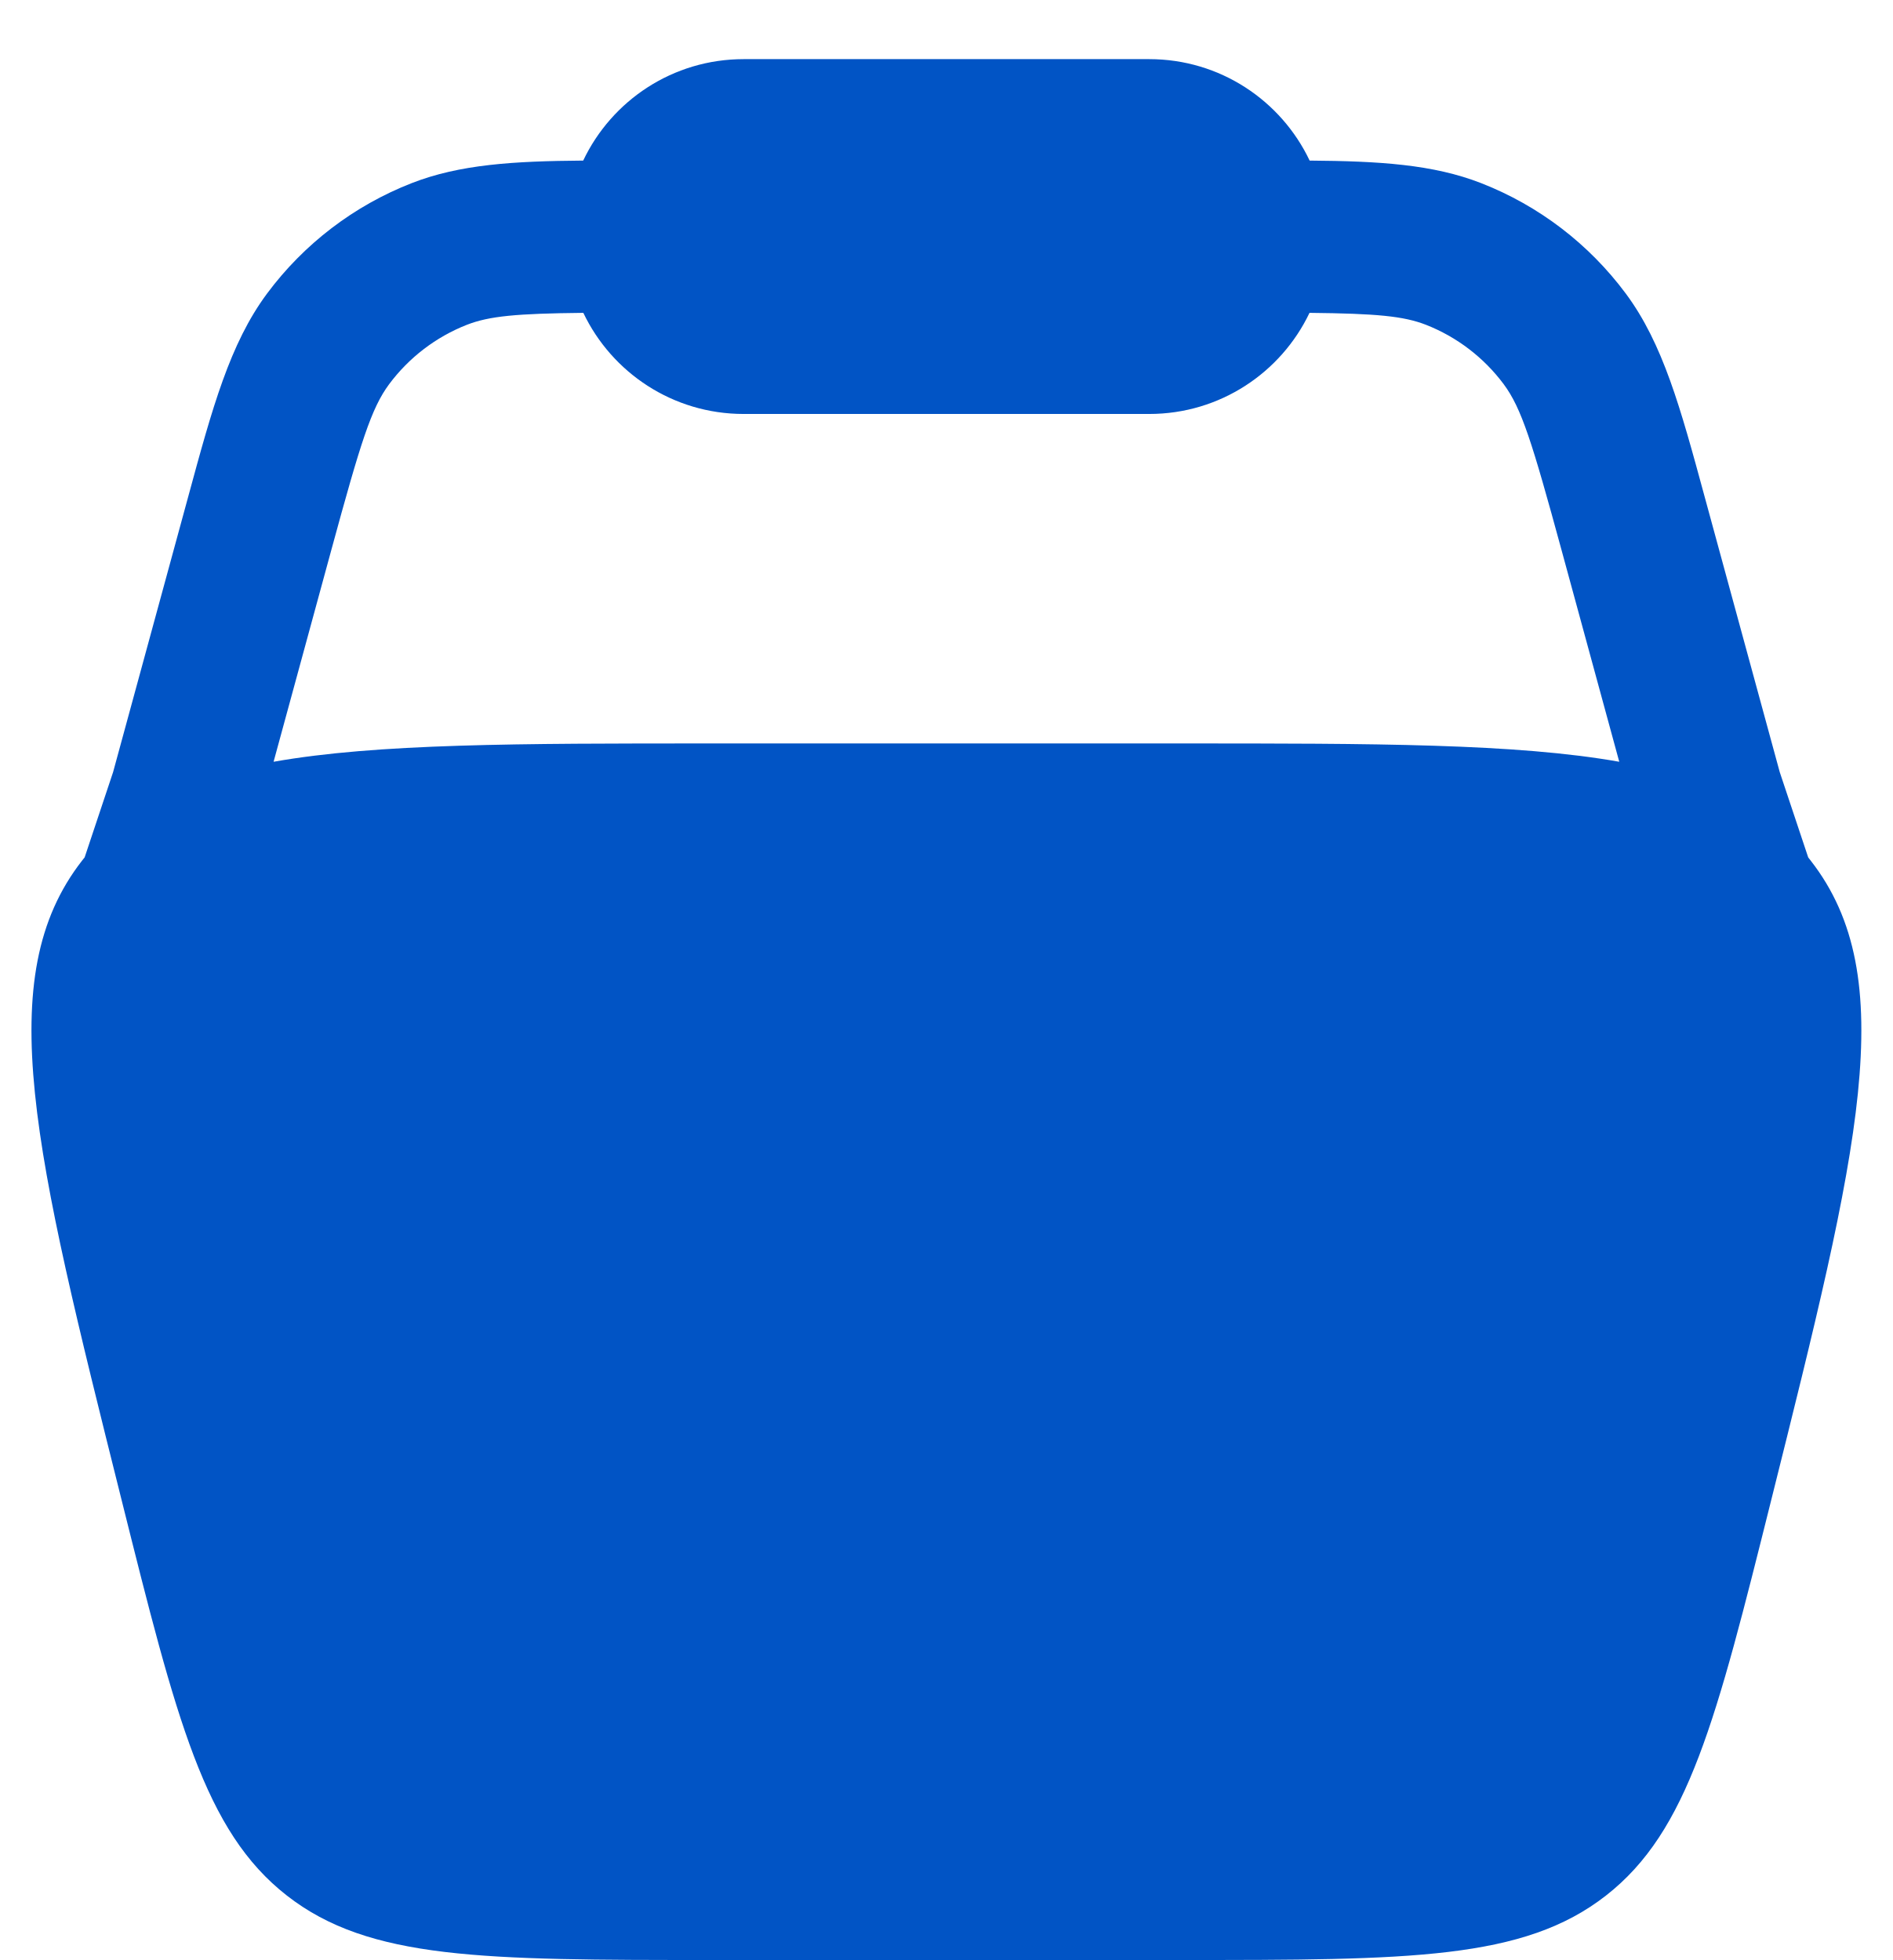
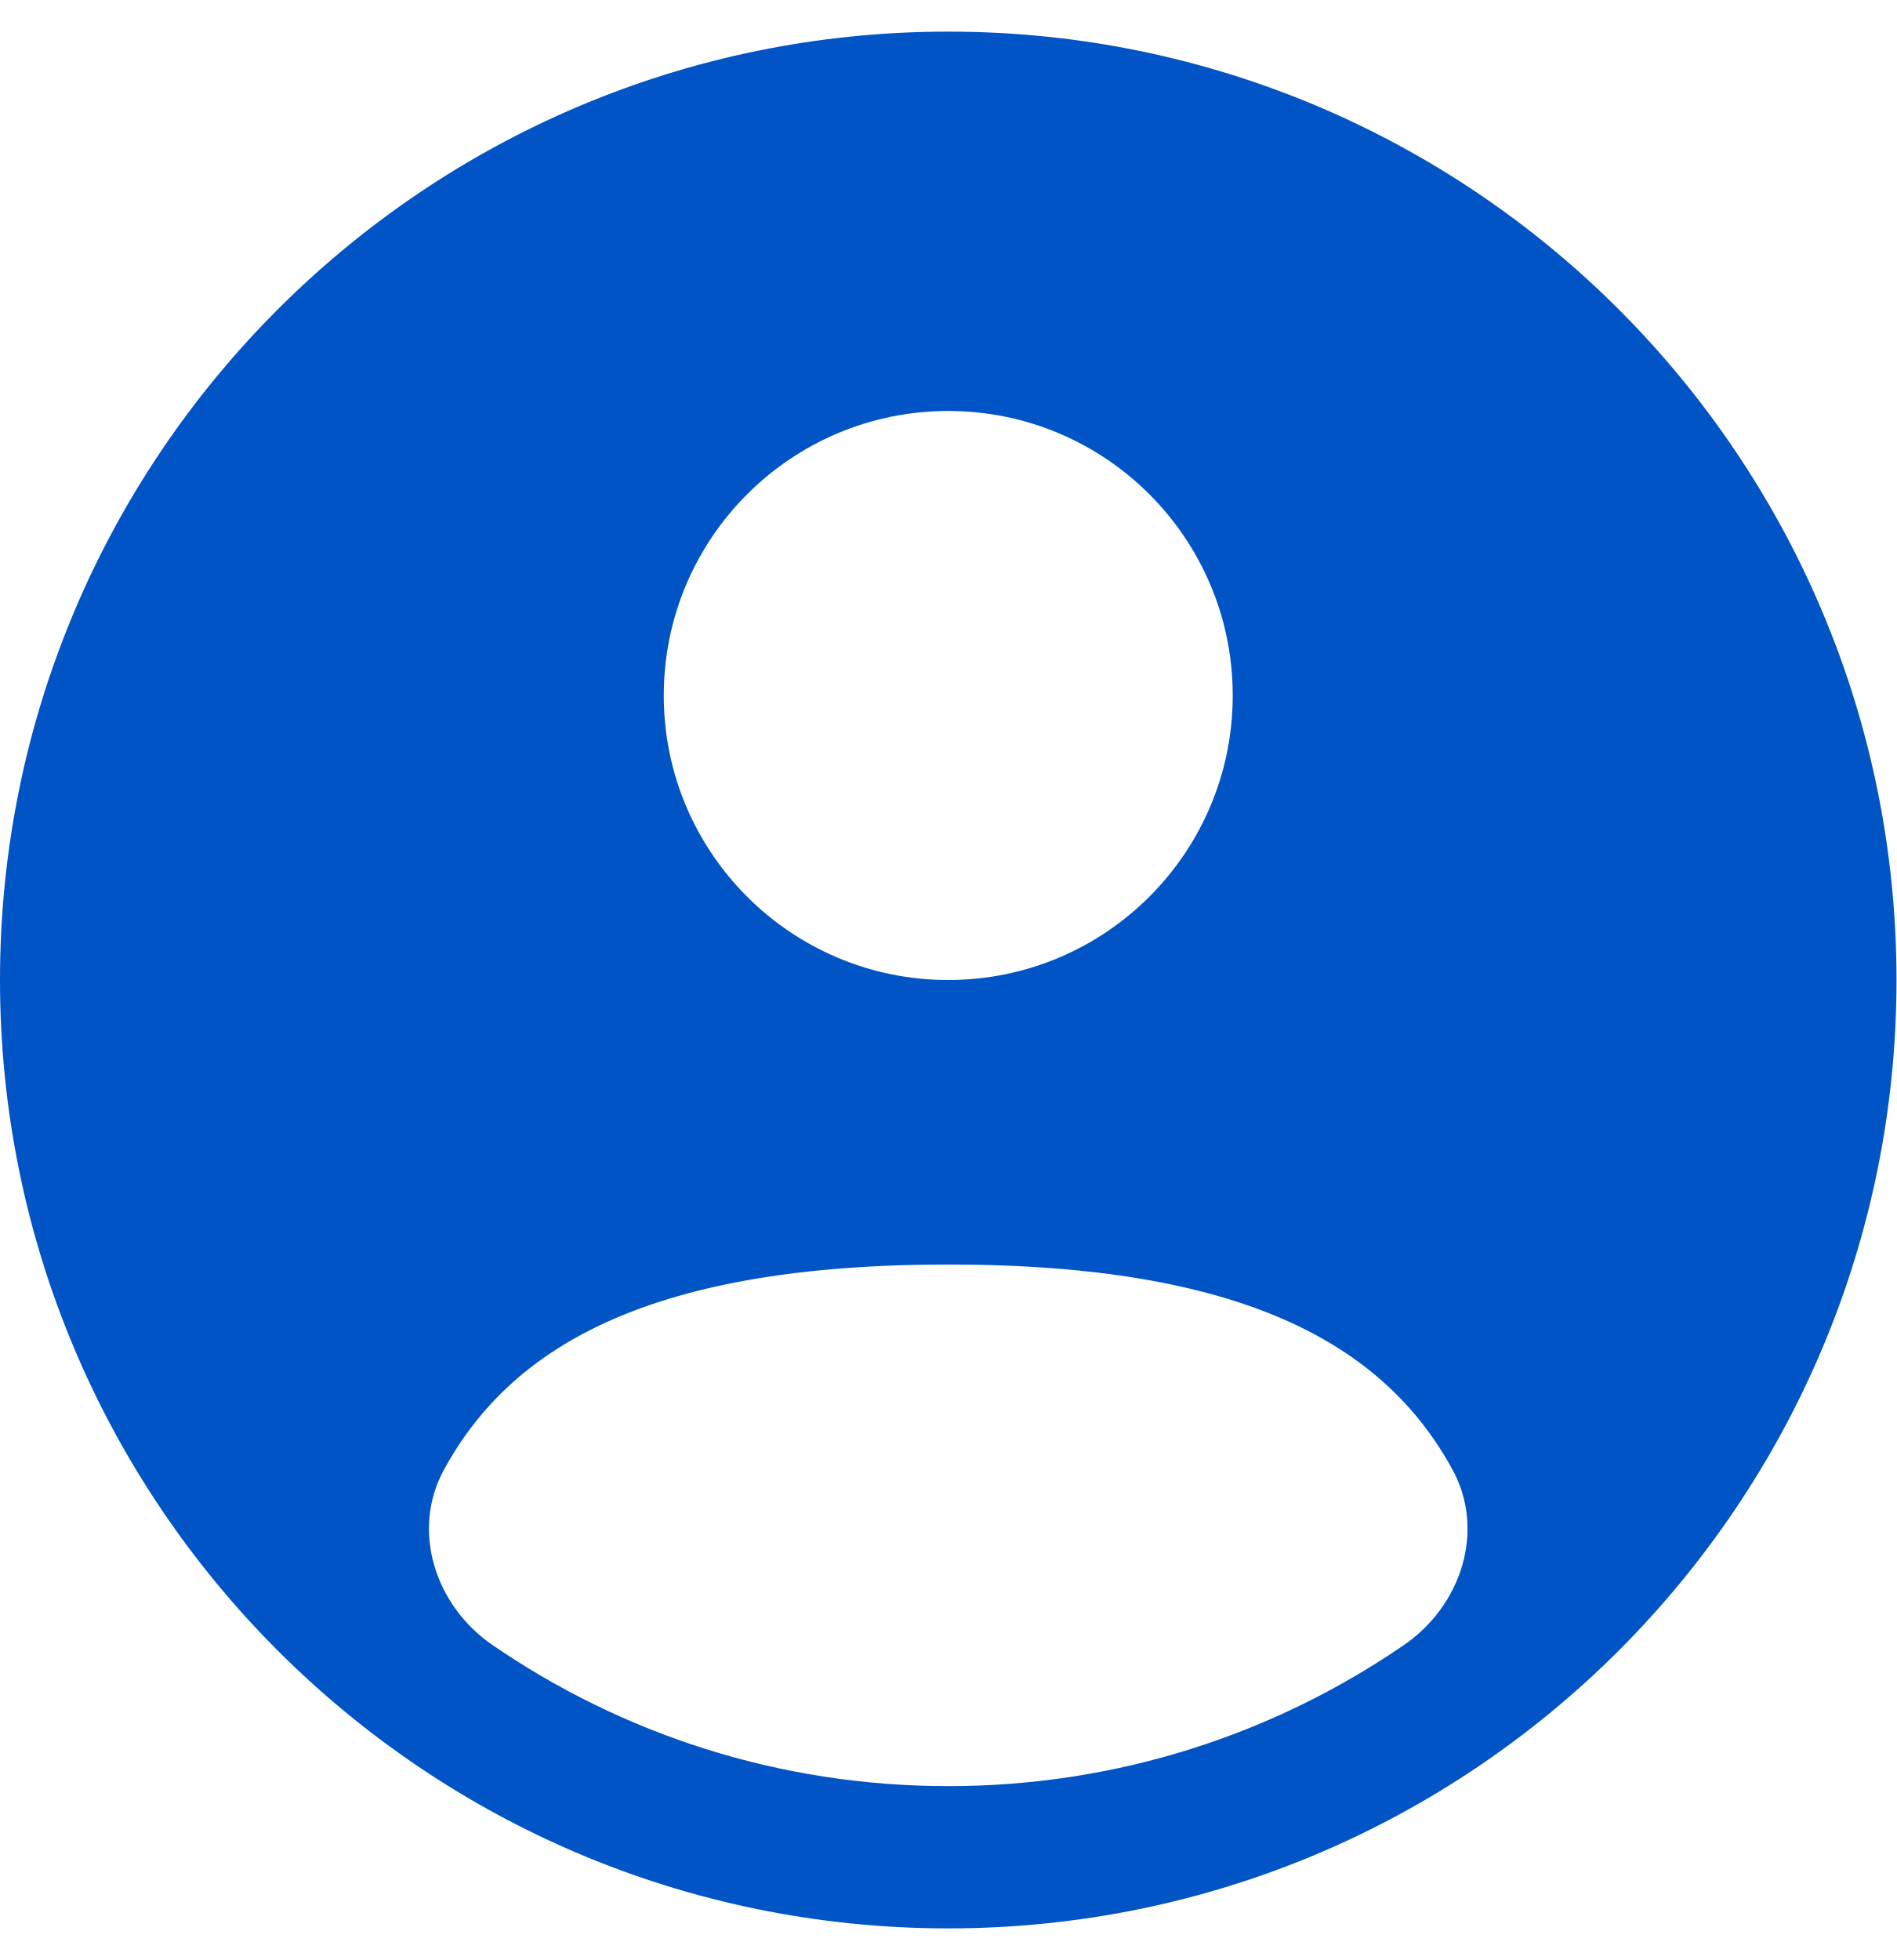
- <svg xmlns="http://www.w3.org/2000/svg" width="28" height="29" viewBox="0 0 28 29" fill="none">
-   <path fill-rule="evenodd" clip-rule="evenodd" d="M8.627 2.376C9.048 1.489 9.952 0.875 11 0.875H17C18.048 0.875 18.952 1.489 19.373 2.376C20.398 2.384 21.197 2.431 21.911 2.71C22.763 3.043 23.504 3.609 24.05 4.344C24.6 5.085 24.859 6.035 25.214 7.342L26.327 11.424L26.748 12.686C26.76 12.701 26.772 12.716 26.783 12.731C28.135 14.462 27.491 17.035 26.204 22.183C25.386 25.457 24.977 27.094 23.756 28.047C22.535 29 20.848 29 17.473 29H10.527C7.152 29 5.465 29 4.244 28.047C3.023 27.094 2.614 25.457 1.796 22.183C0.509 17.035 -0.135 14.462 1.216 12.731C1.228 12.716 1.24 12.701 1.252 12.686L1.673 11.424L2.786 7.342C3.141 6.035 3.4 5.085 3.95 4.344C4.496 3.609 5.237 3.043 6.089 2.71C6.803 2.431 7.602 2.384 8.627 2.376ZM8.629 4.629C7.636 4.639 7.238 4.677 6.908 4.805C6.449 4.985 6.05 5.29 5.756 5.685C5.492 6.041 5.337 6.538 4.901 8.138L4.047 11.271C5.577 11 7.666 11 10.527 11H17.473C20.334 11 22.423 11 23.953 11.271L23.099 8.138C22.663 6.538 22.508 6.041 22.244 5.685C21.95 5.29 21.551 4.985 21.092 4.805C20.762 4.677 20.364 4.639 19.371 4.629C18.949 5.514 18.046 6.125 17 6.125H11C9.954 6.125 9.051 5.514 8.629 4.629Z" fill="#0154C5" />
+ <svg xmlns="http://www.w3.org/2000/svg" width="30" height="31" viewBox="0 0 30 31" fill="none">
+   <path fill-rule="evenodd" clip-rule="evenodd" d="M30 15.5C30 23.784 23.284 30.5 15 30.5C6.716 30.5 0 23.784 0 15.5C0 7.216 6.716 0.5 15 0.5C23.284 0.5 30 7.216 30 15.5ZM19.5 11C19.5 13.485 17.485 15.5 15 15.5C12.515 15.5 10.5 13.485 10.5 11C10.5 8.515 12.515 6.5 15 6.5C17.485 6.5 19.5 8.515 19.5 11ZM15 28.25C17.676 28.25 20.16 27.426 22.21 26.017C23.116 25.395 23.503 24.209 22.977 23.245C21.885 21.245 19.635 20 15 20C10.364 20 8.115 21.245 7.023 23.245C6.497 24.209 6.884 25.395 7.789 26.017C9.84 27.426 12.324 28.25 15 28.25Z" fill="#0154C5" />
</svg>
